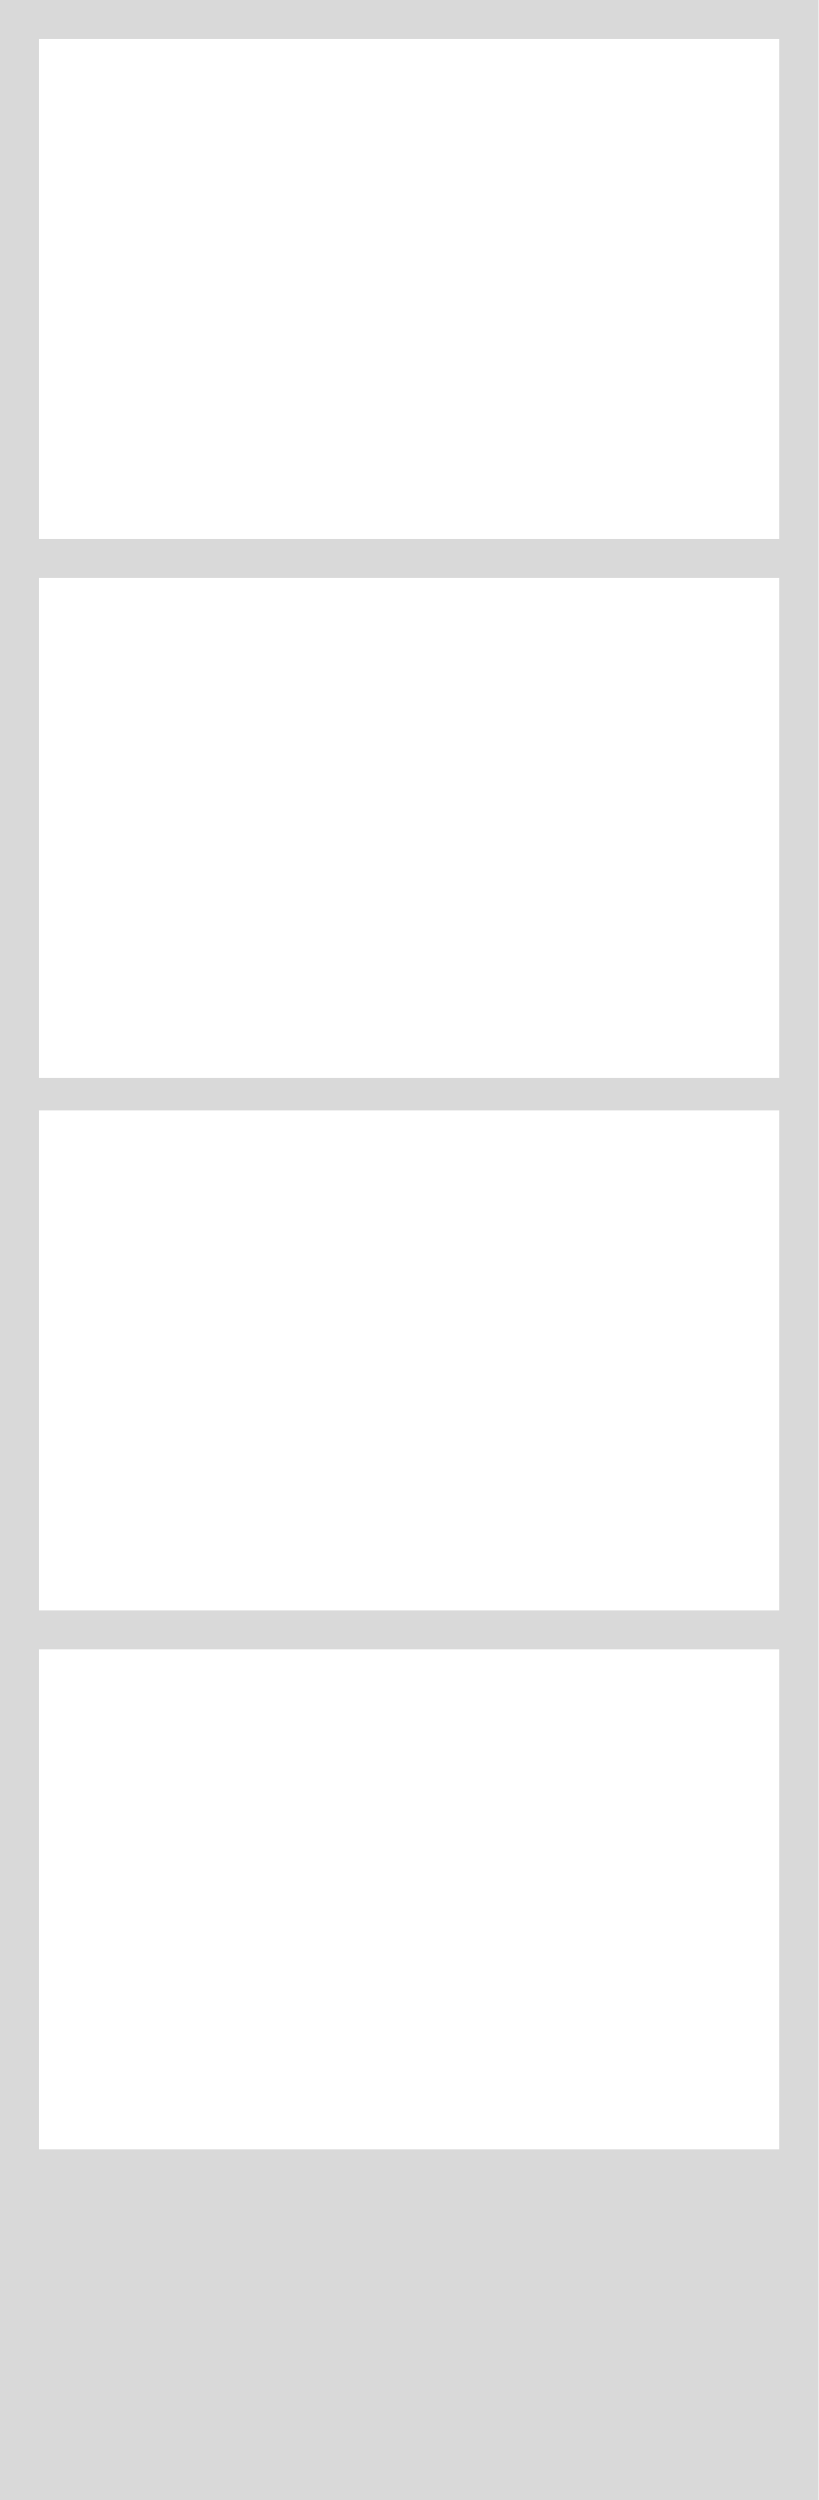
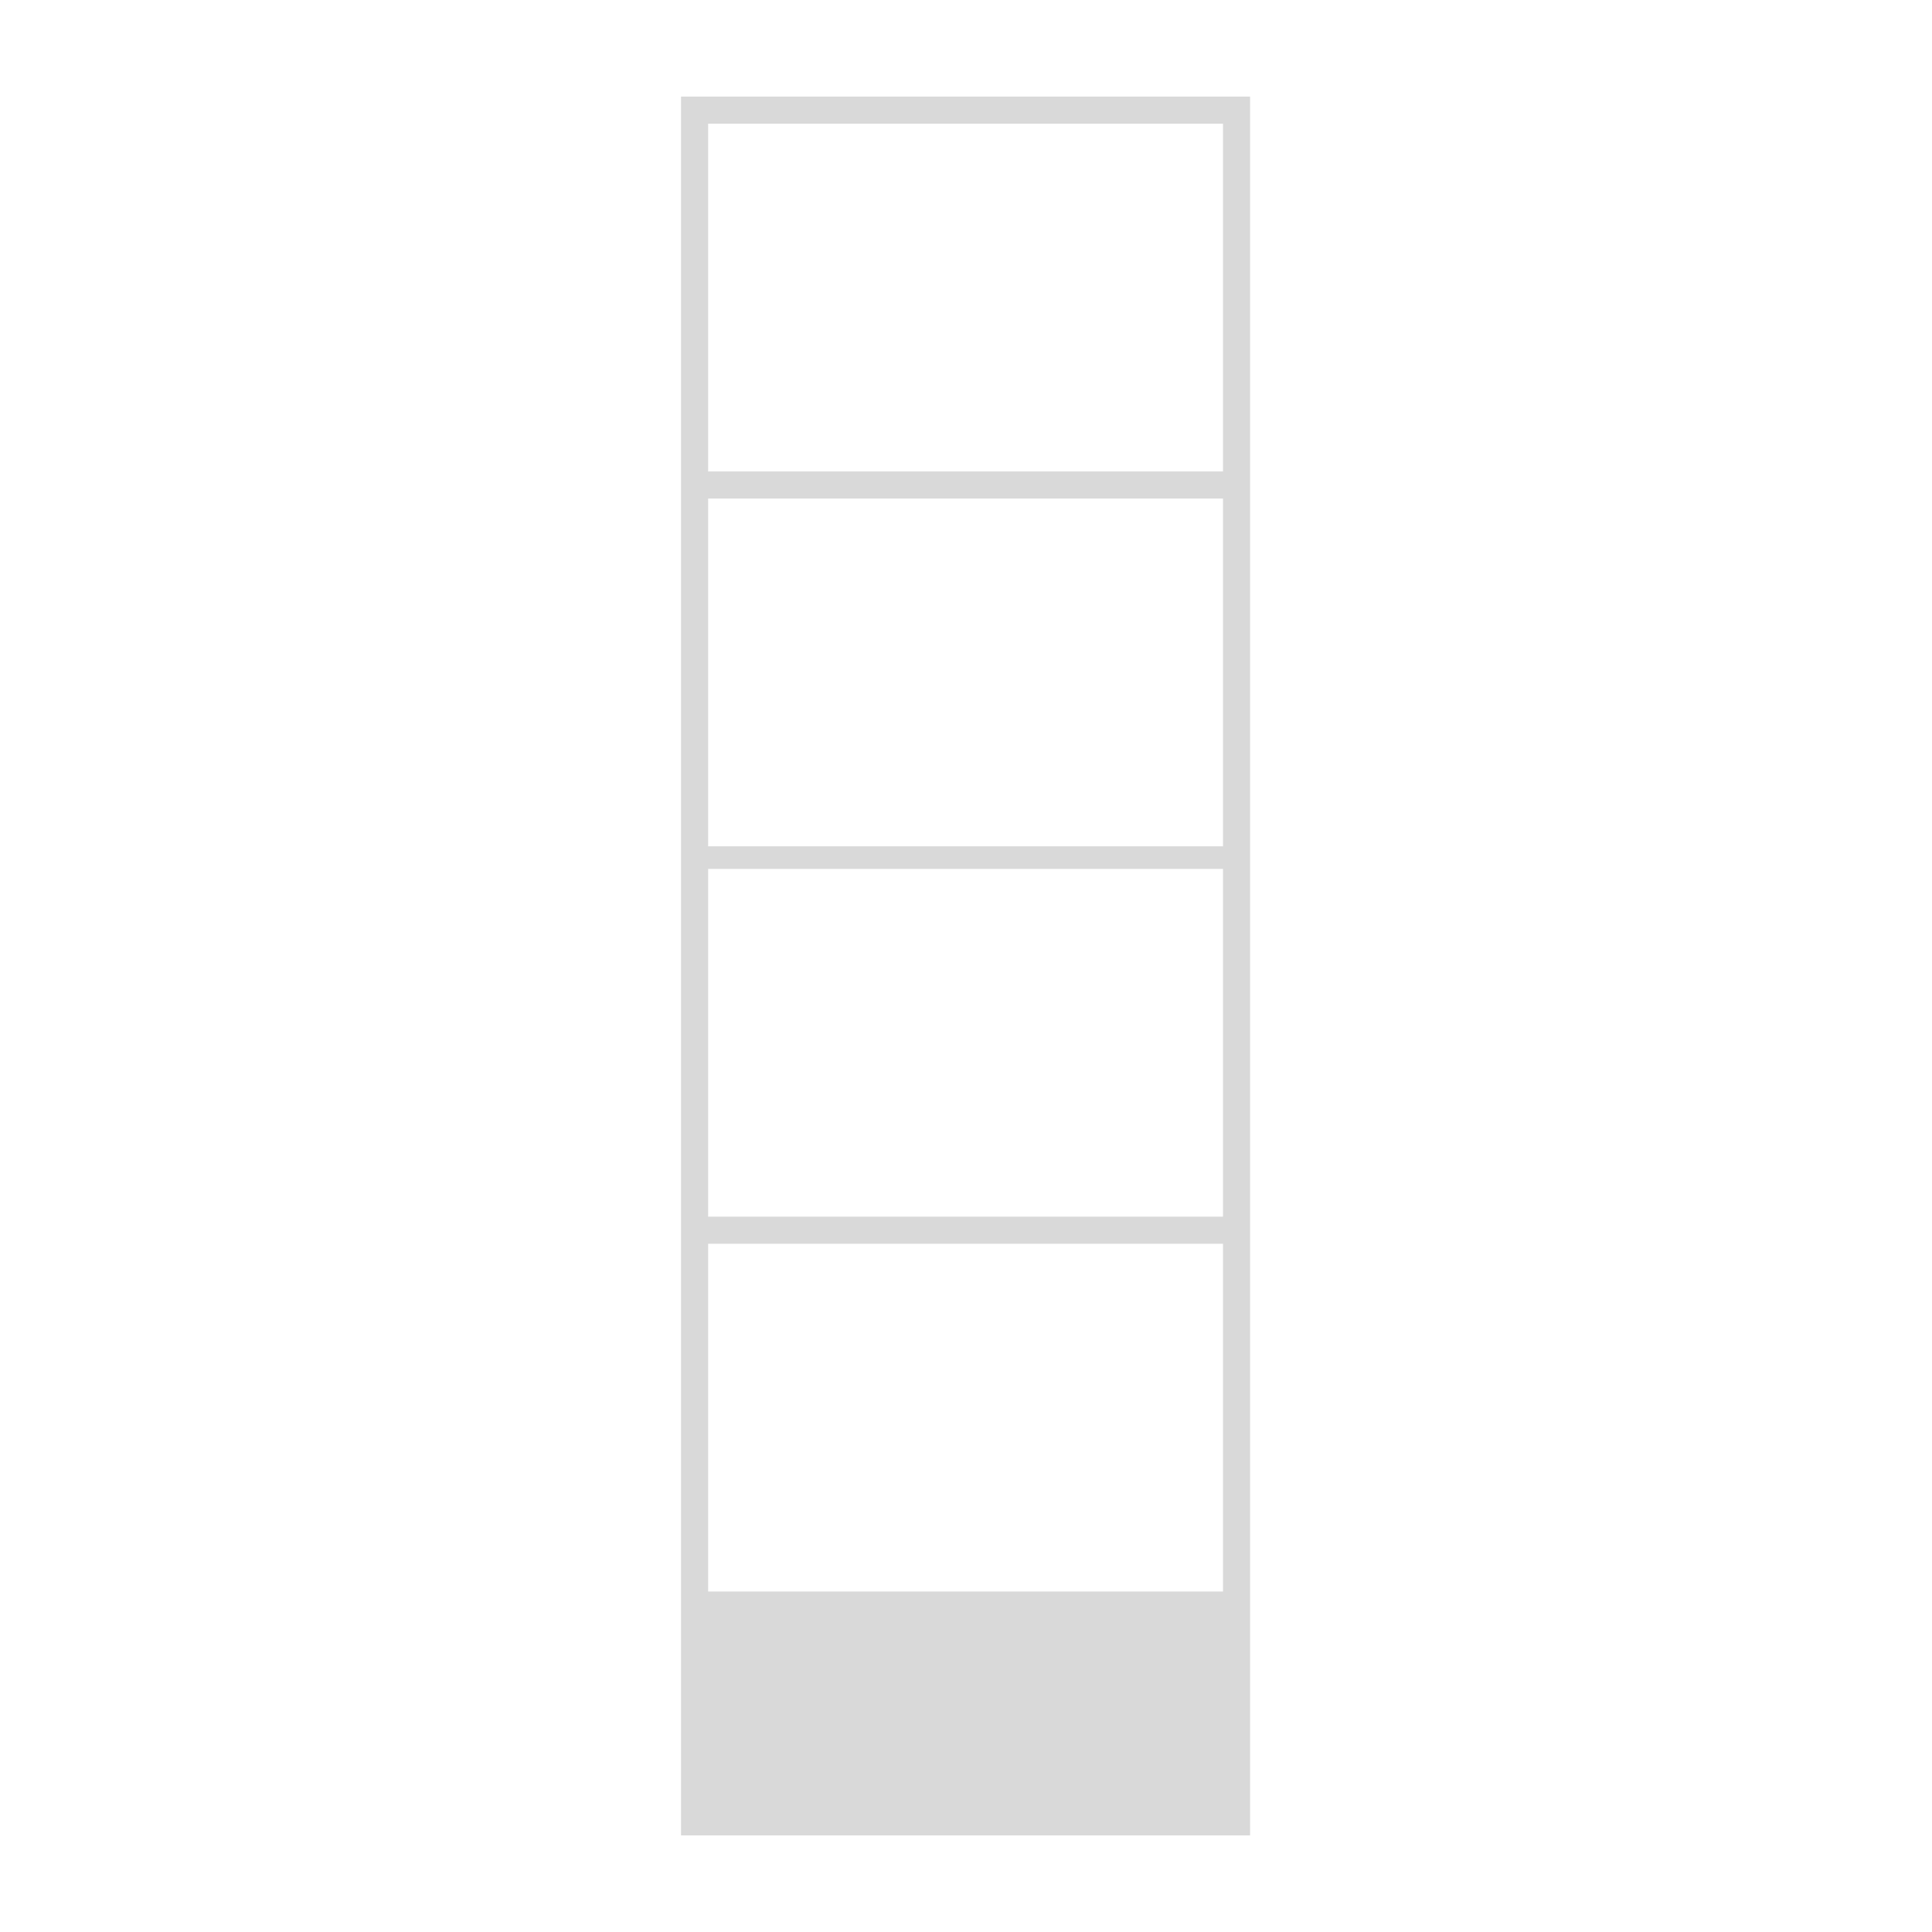
- <svg xmlns="http://www.w3.org/2000/svg" width="126" height="385" viewBox="0 0 126 385" fill="none">
-   <rect width="126" height="385" fill="#D9D9D9" />
-   <rect x="6" y="6" width="114" height="77" fill="white" />
-   <rect x="6" y="89" width="114" height="77" fill="white" />
-   <rect x="6" y="254" width="114" height="77" fill="white" />
-   <rect x="6" y="171" width="114" height="77" fill="white" />
+ <svg xmlns="http://www.w3.org/2000/svg" width="400" height="400" viewBox="0 0 400 400" fill="none">
+   <rect width="400" height="400" fill="white" />
+   <rect x="141" y="20" width="117.818" height="360" fill="#D9D9D9" />
+   <rect x="146.61" y="25.61" width="106.597" height="72" fill="white" />
+   <rect x="146.61" y="103.221" width="106.597" height="72" fill="white" />
+   <rect x="146.61" y="257.507" width="106.597" height="72" fill="white" />
+   <rect x="146.61" y="179.896" width="106.597" height="72" fill="white" />
</svg>
